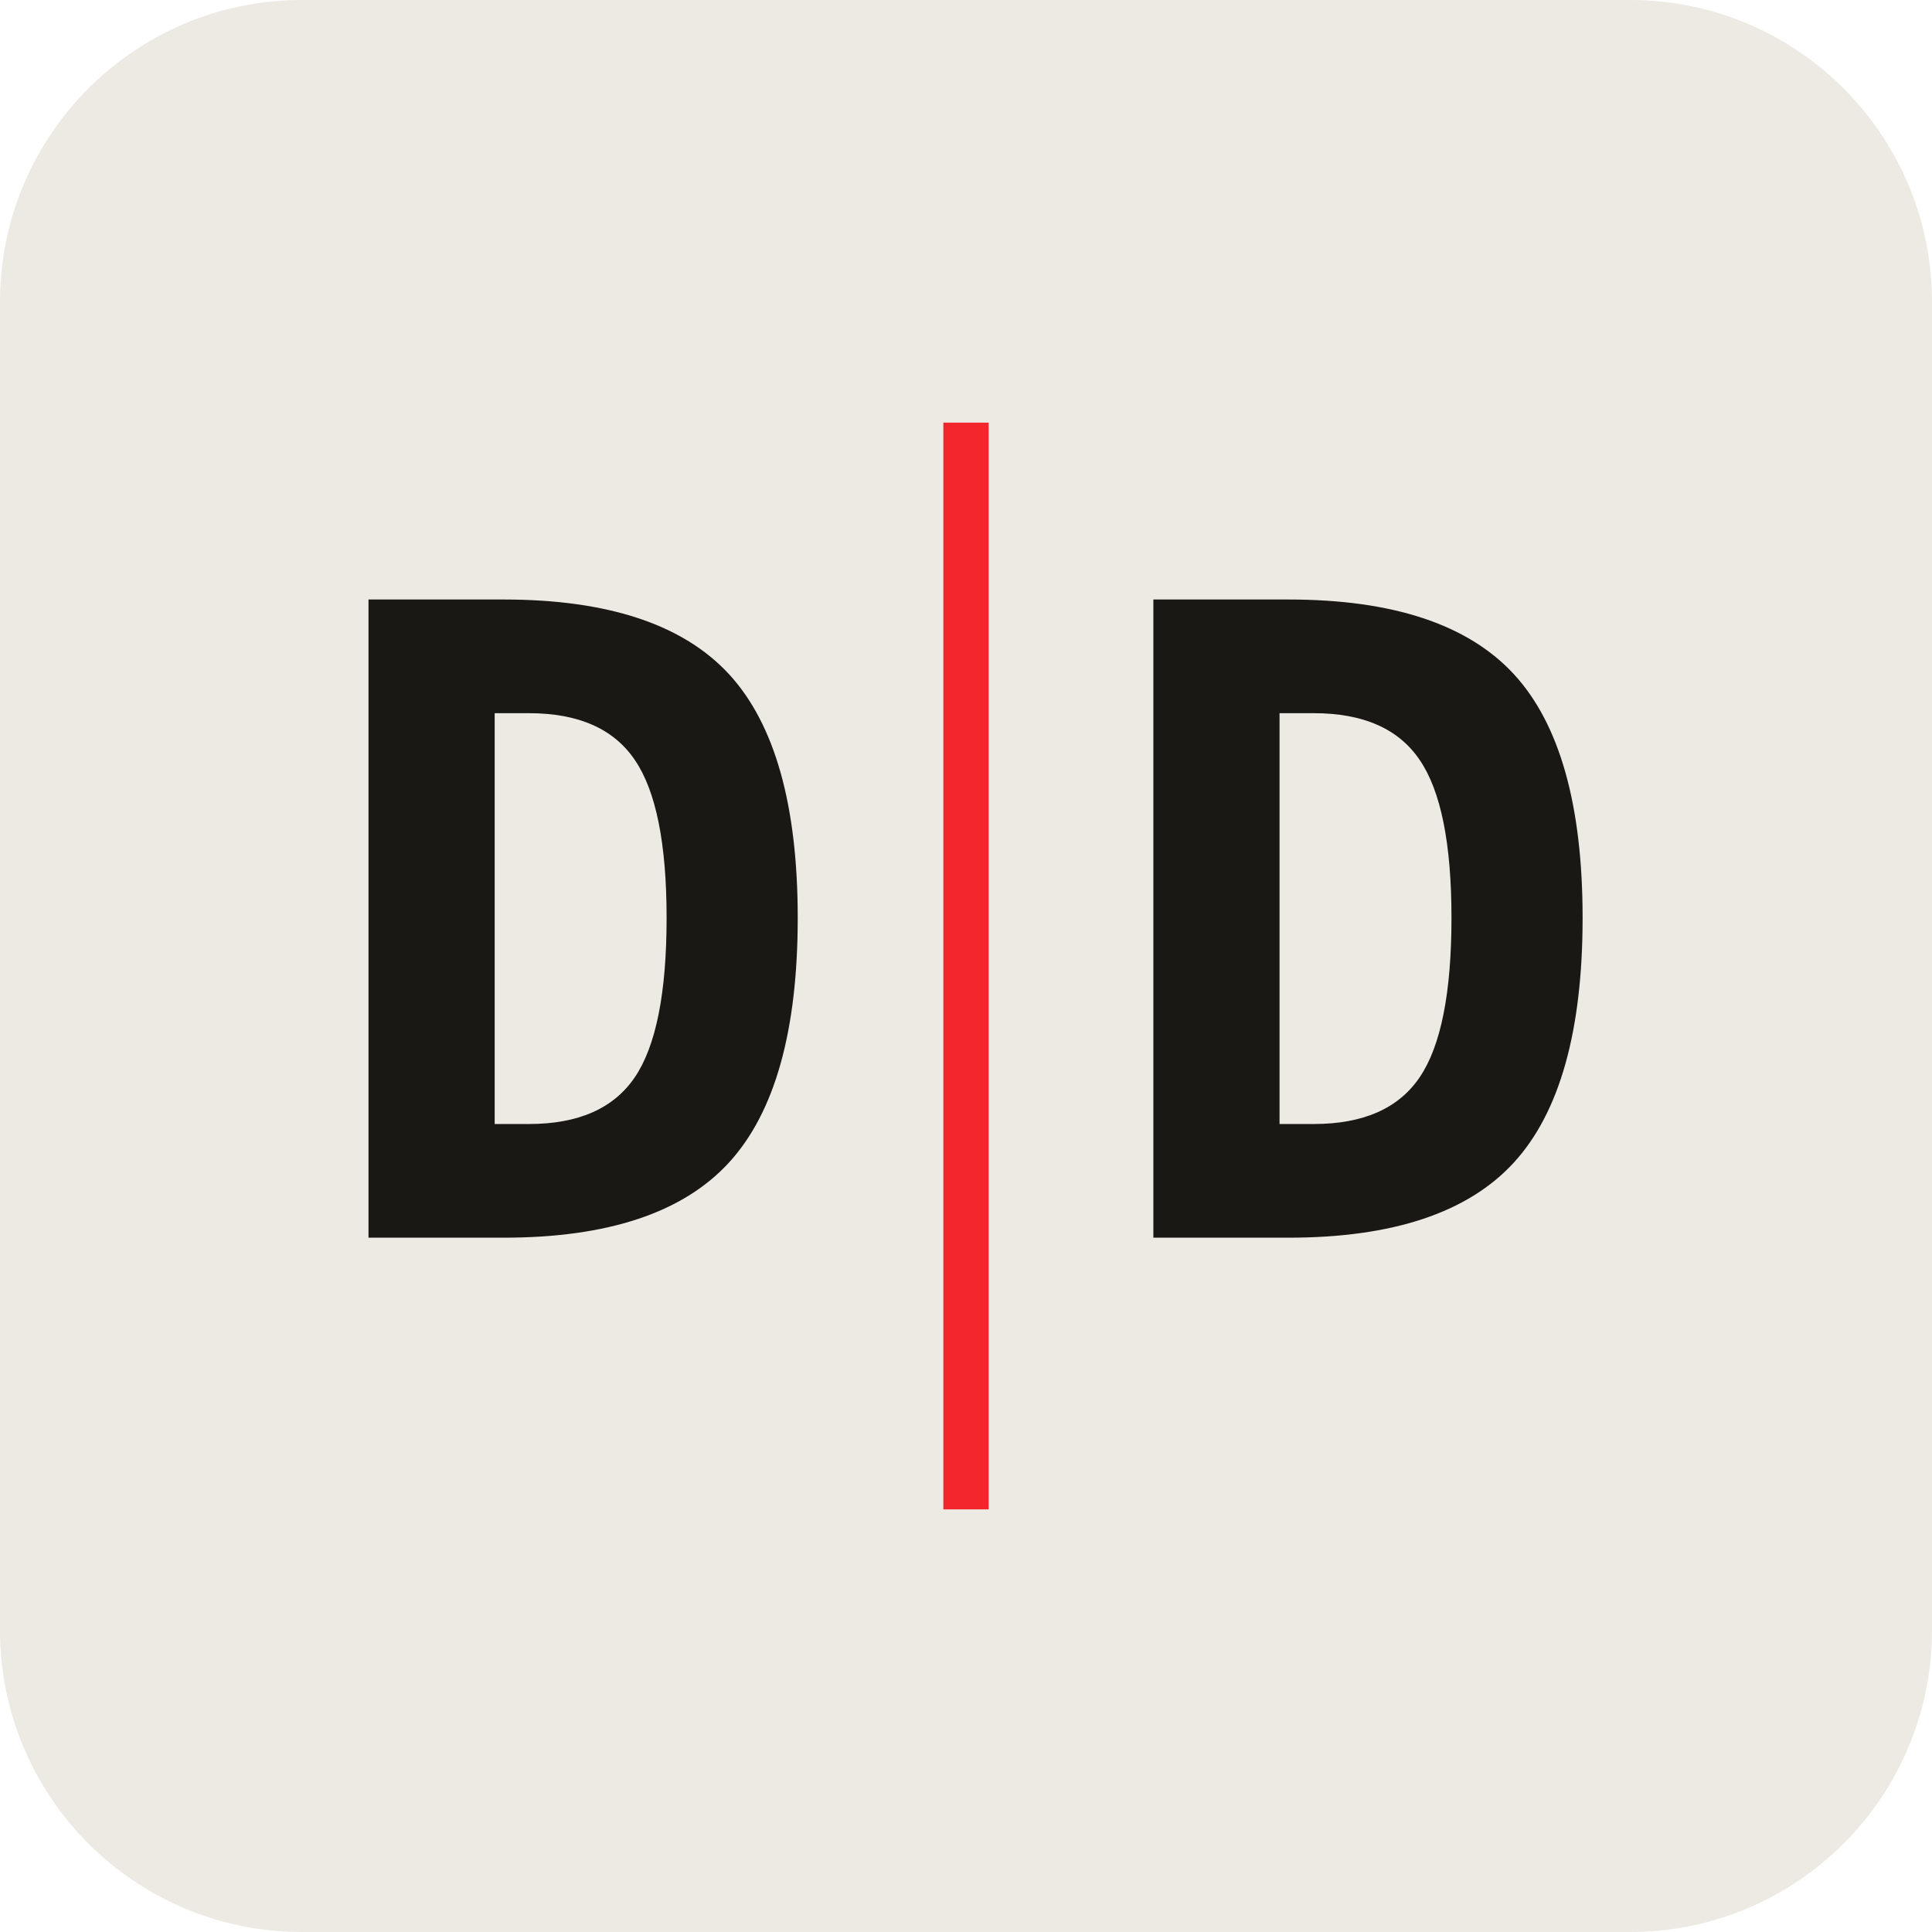
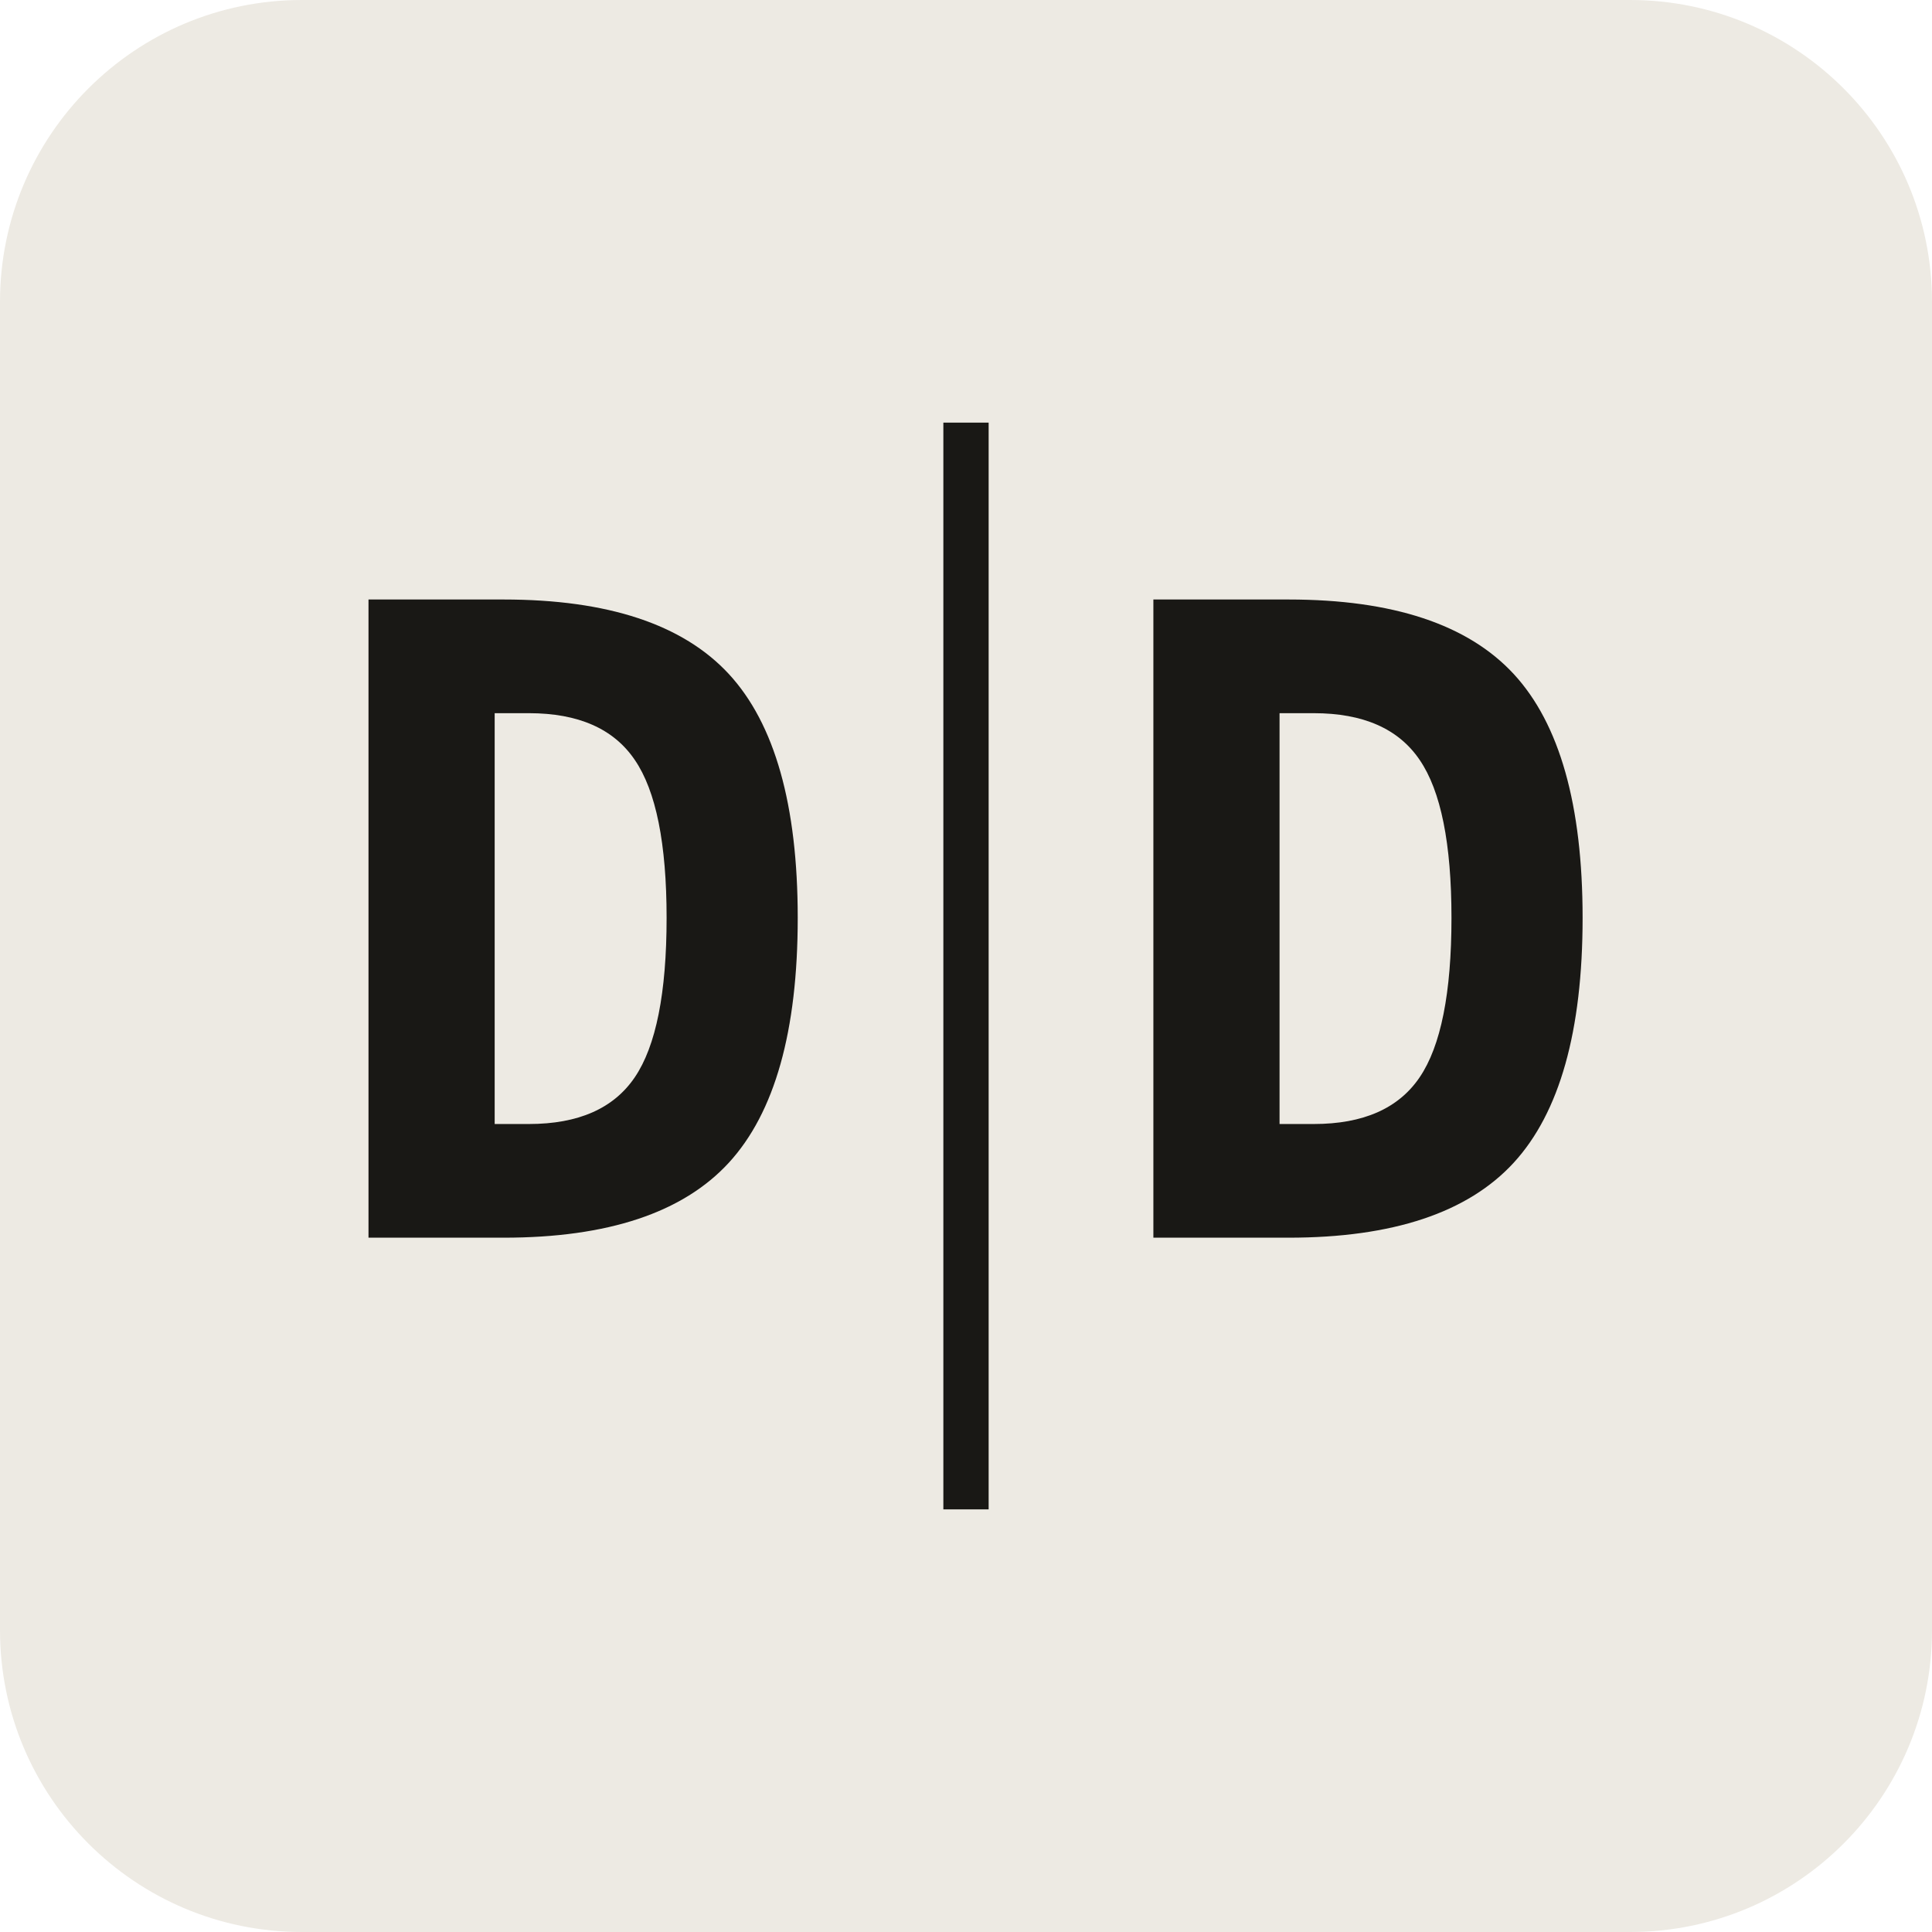
<svg xmlns="http://www.w3.org/2000/svg" width="128" height="128" viewBox="0 0 128 128">
  <rect width="128" height="128" rx="20" fill="#edeae3" />
  <text x="38" y="82" text-anchor="middle" font-family="'JetBrains Mono', Consolas, monospace" font-weight="700" font-size="58" fill="#191815">D</text>
-   <line x1="64" y1="28" x2="64" y2="100" stroke="#f2262b" stroke-width="3" />
+   <line x1="64" y1="28" x2="64" y2="100" stroke="#191815" stroke-width="3" />
  <text x="90" y="82" text-anchor="middle" font-family="'JetBrains Mono', Consolas, monospace" font-weight="700" font-size="58" fill="#191815">D</text>
</svg>
